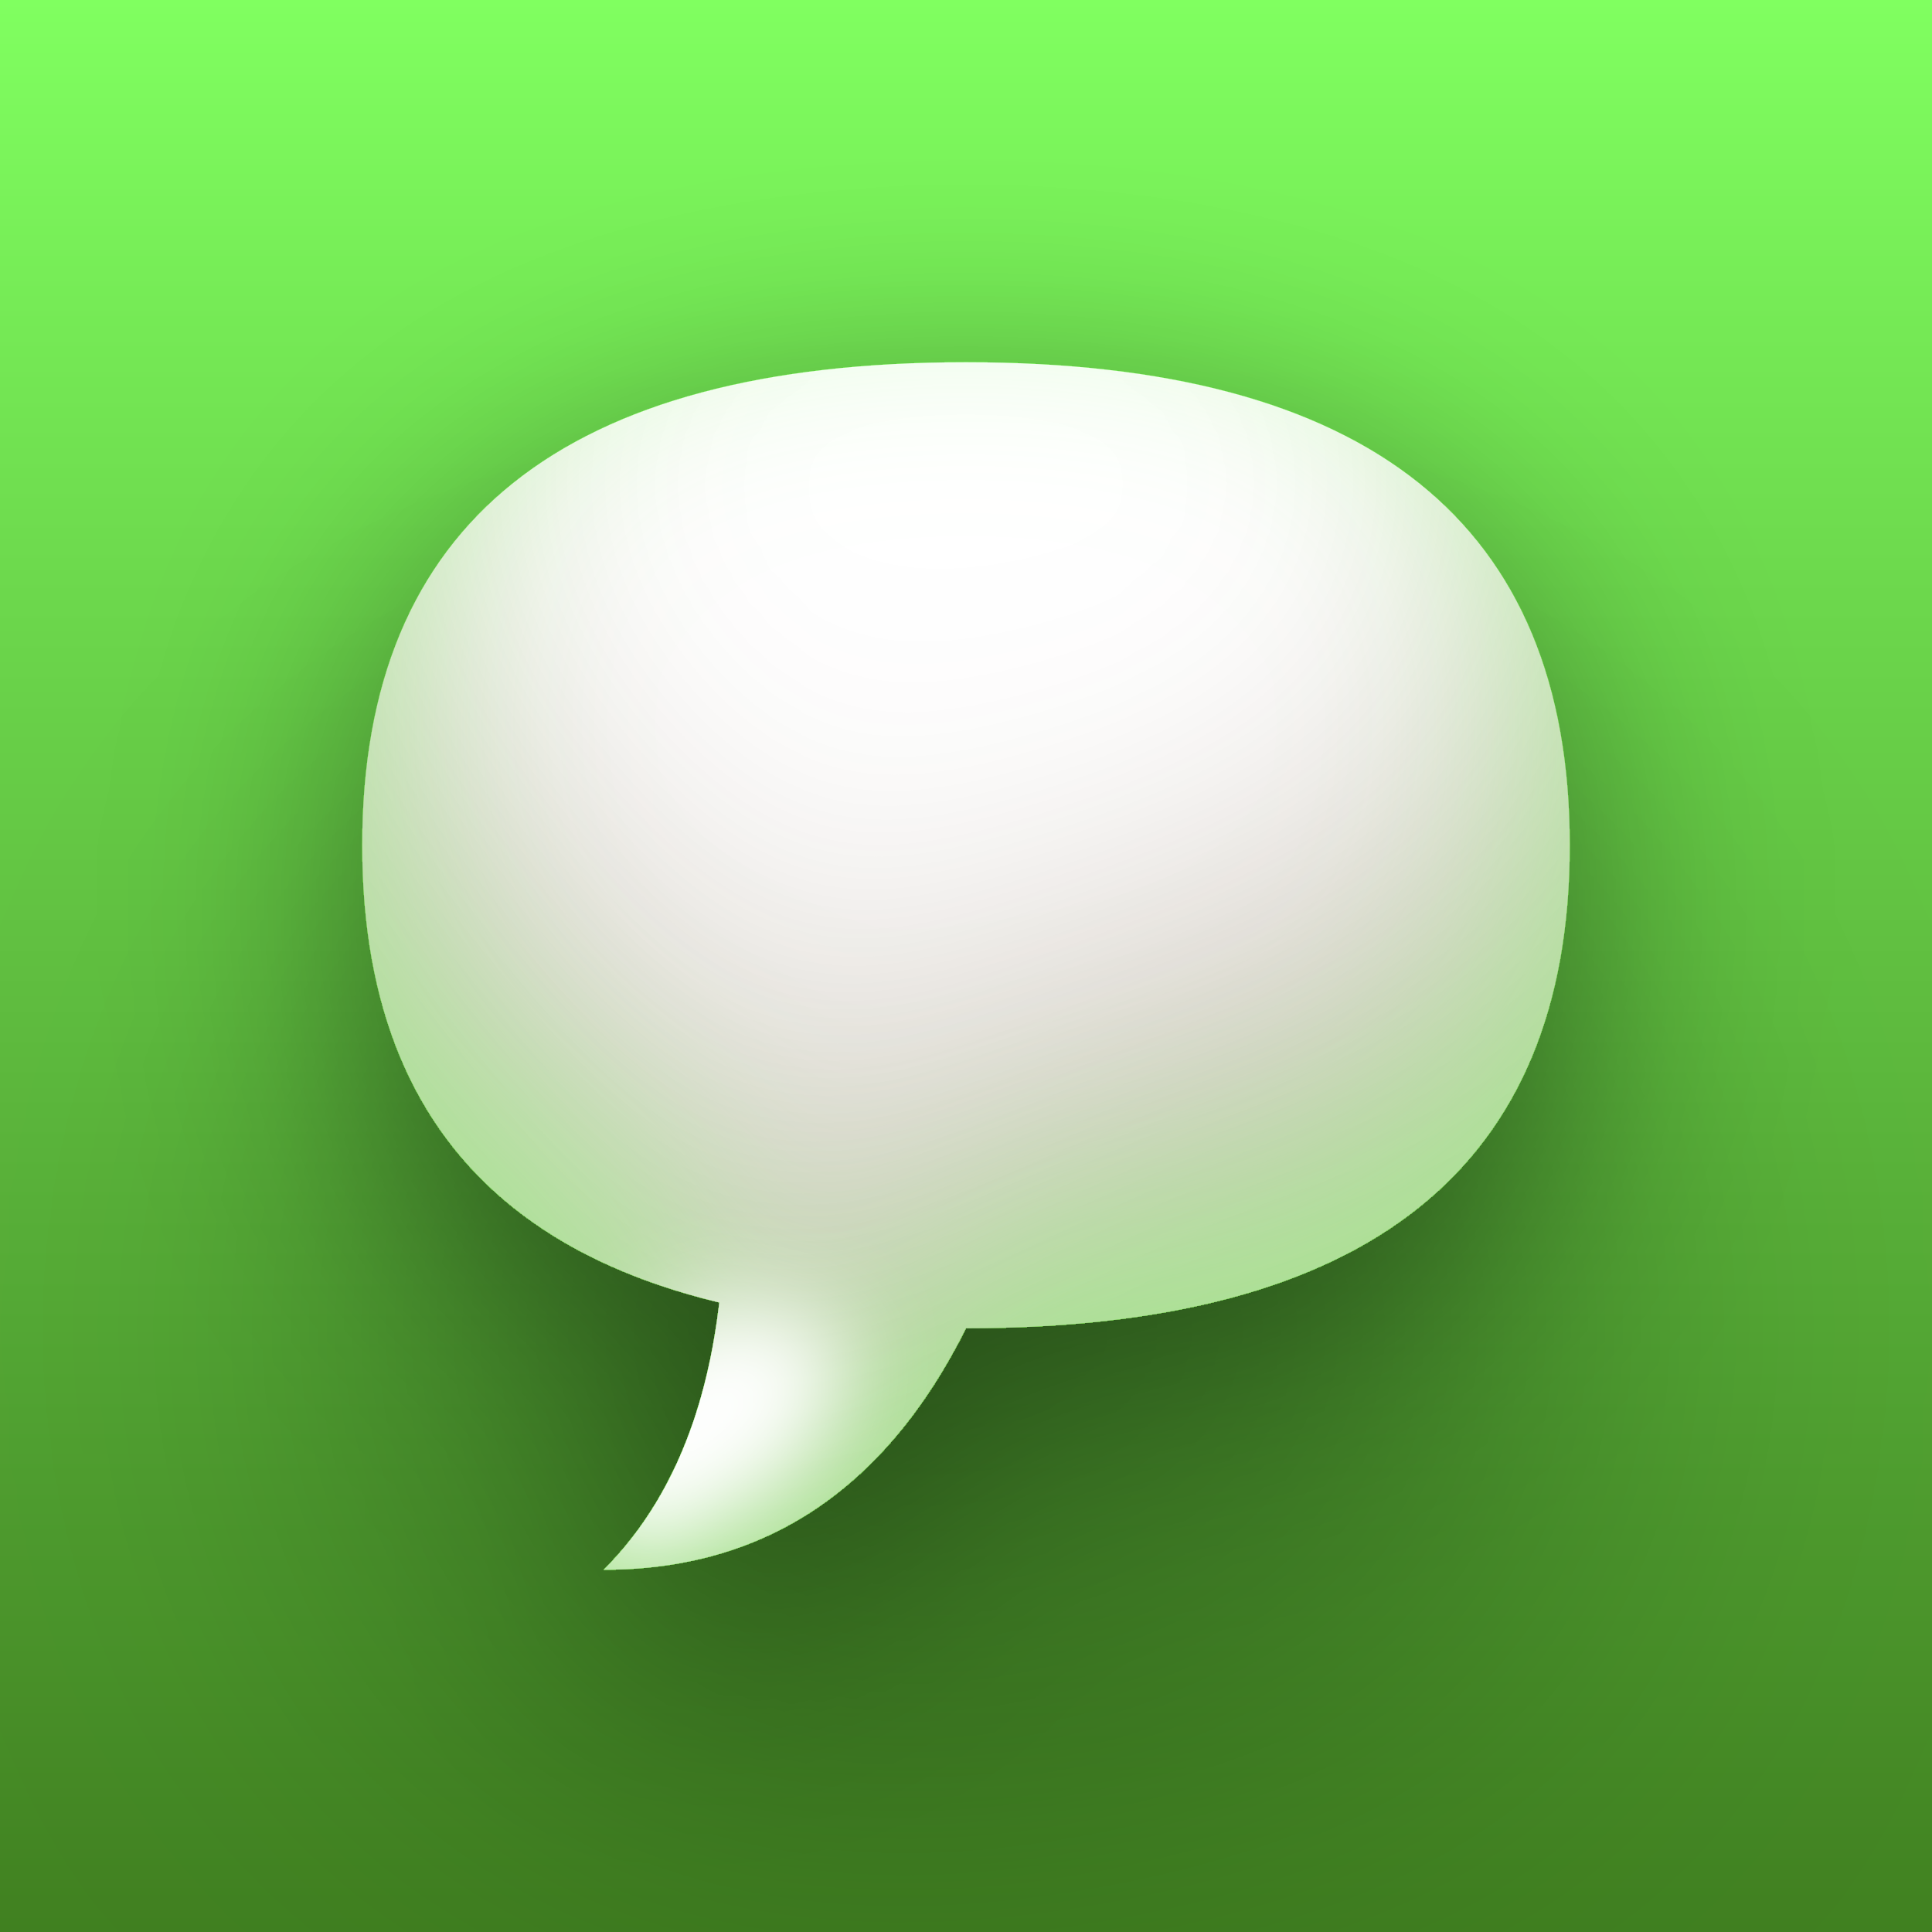
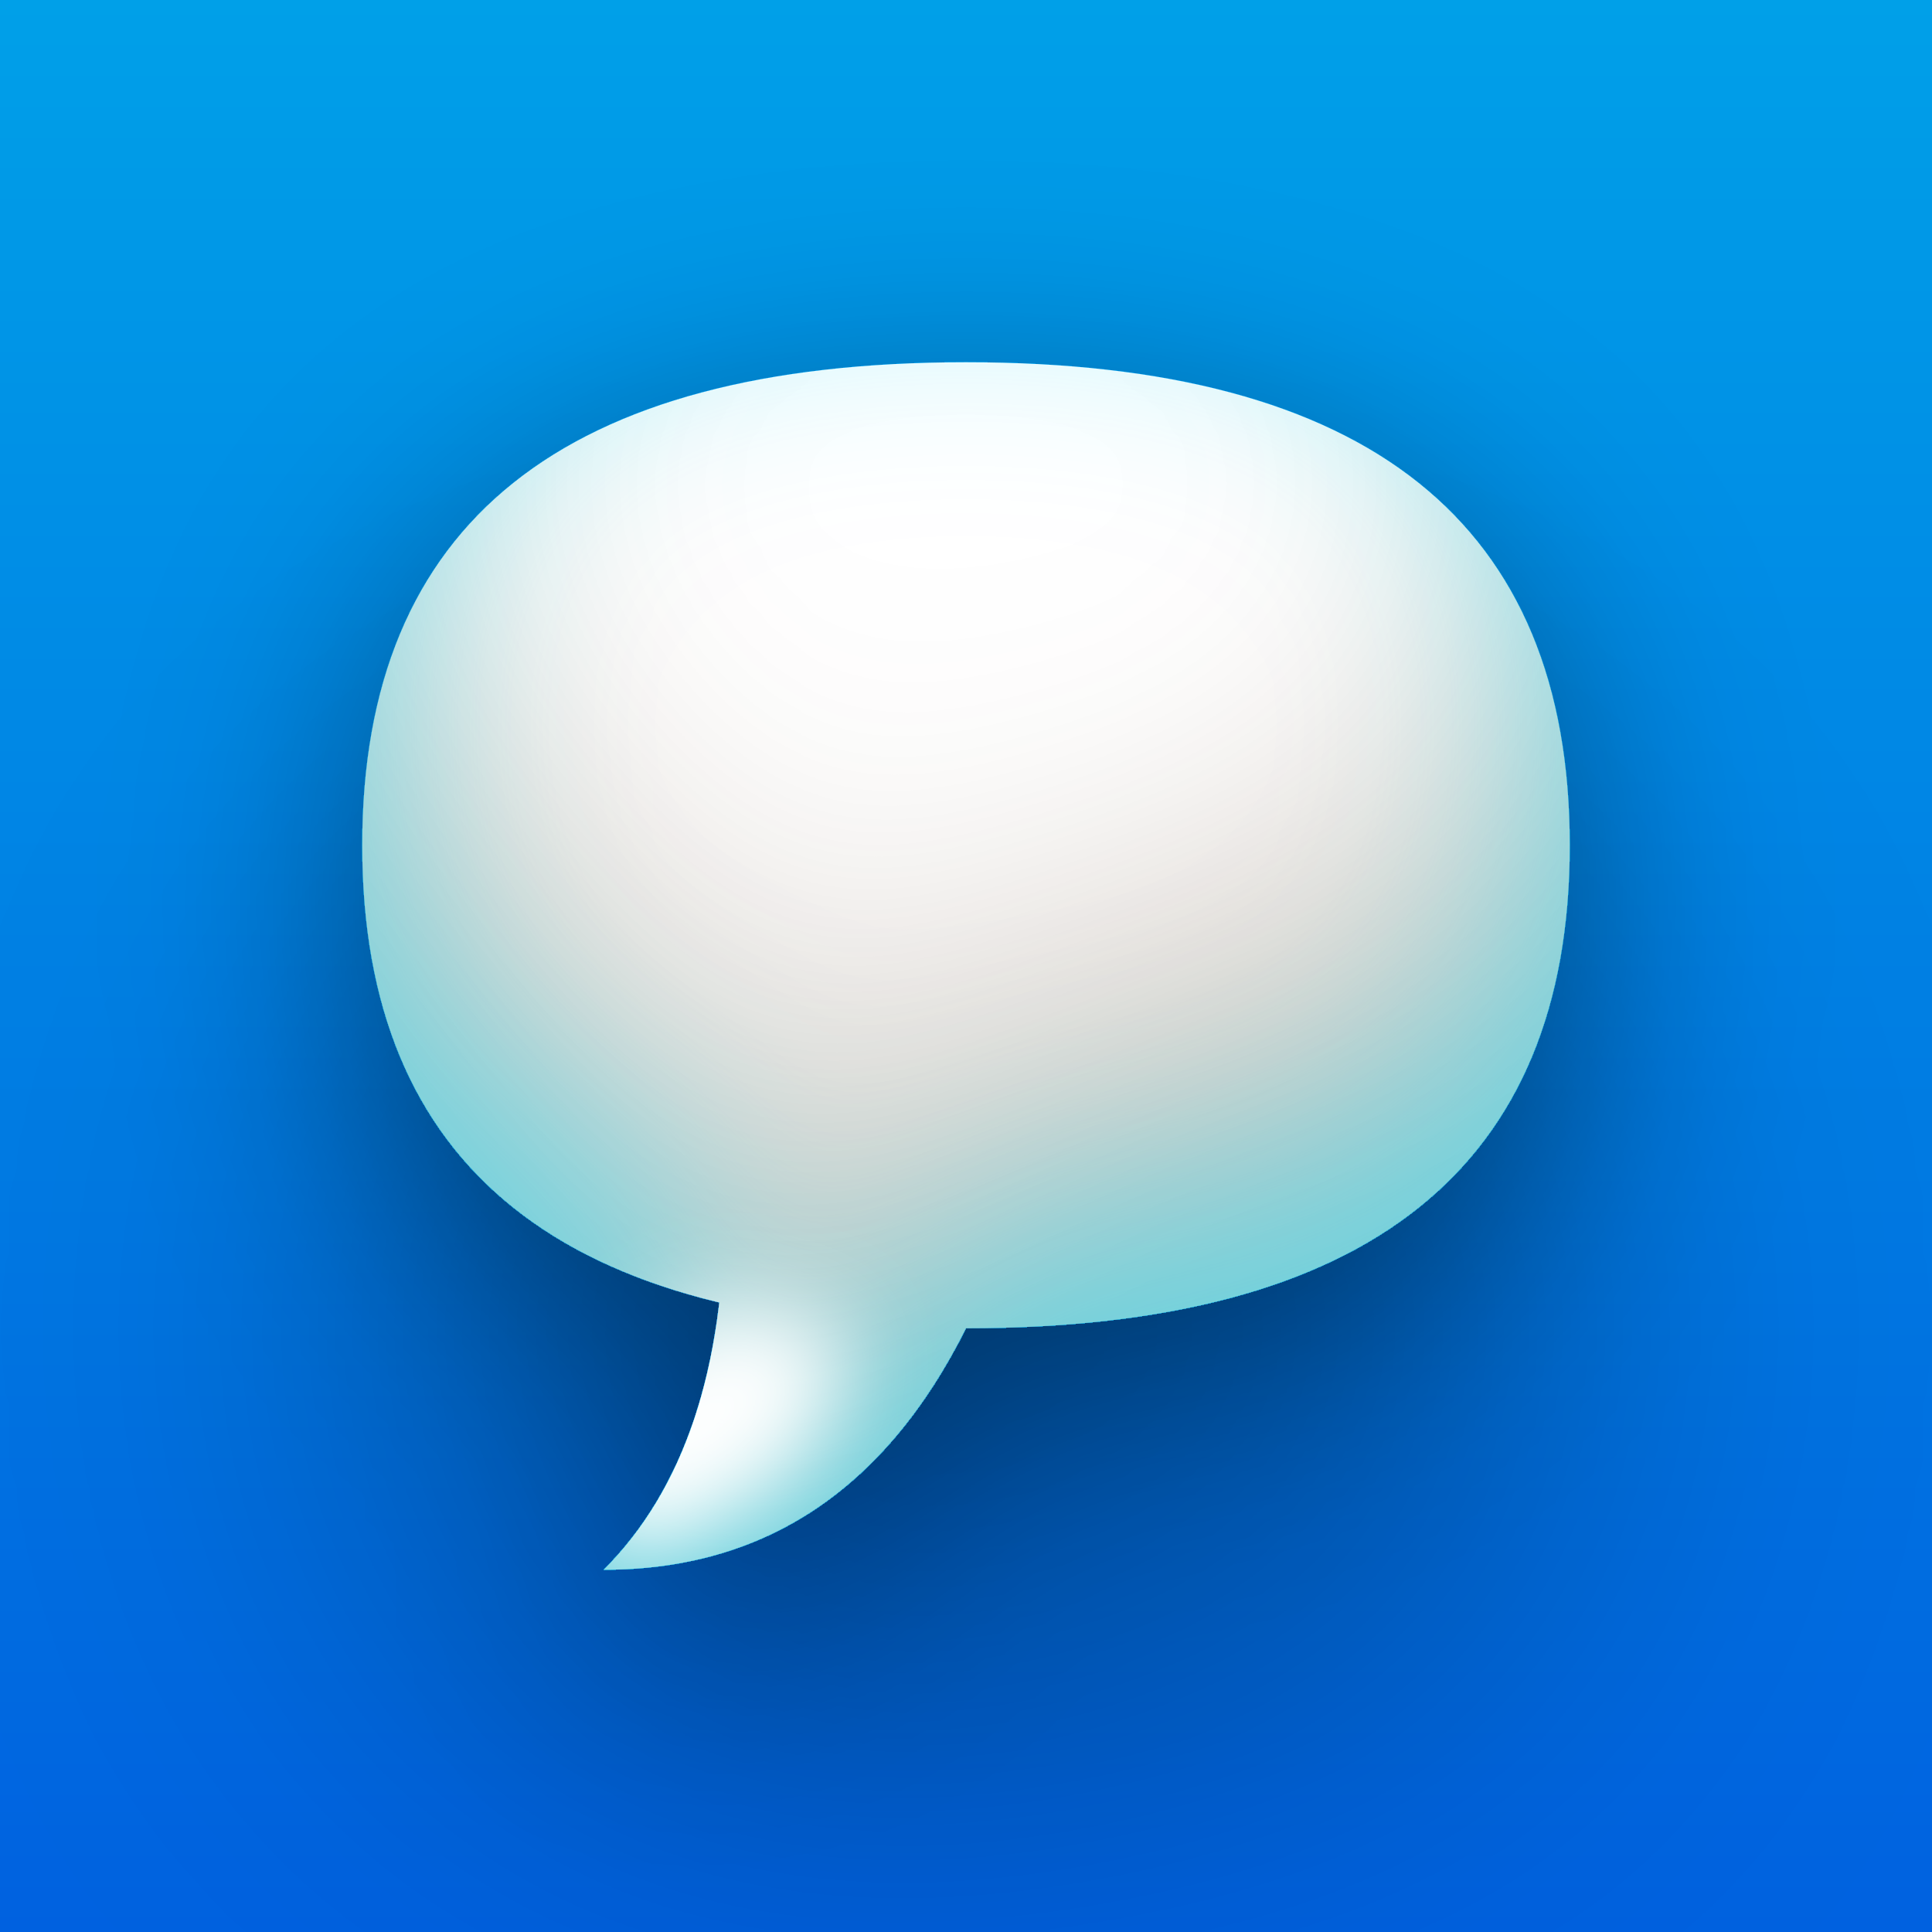
<svg xmlns="http://www.w3.org/2000/svg" width="16" height="16" viewBox="0 0 16 16" fill="none">
  <g clip-path="url(#clip0_1_2)">
    <path d="M0 0H16V16H0V0ZM6.4 0H9.6C13.867 0 16 2.133 16 6.4V9.6C16 13.867 13.867 16 9.6 16H6.4C2.133 16 0 13.867 0 9.6V6.4C0 2.133 2.133 0 6.4 0Z" fill="url(#paint0_linear_1_2)" />
    <g filter="url(#filter0_ddii_1_2)">
      <path d="M8 3C11.333 3 13 4.333 13 7C13 9.667 11.333 11 8 11C4.667 11 3 9.667 3 7C3 4.333 4.667 3 8 3ZM8 11C7.333 12.333 6.333 13 5 13C5.667 12.333 6 11.333 6 10L8 11Z" fill="white" />
    </g>
    <mask id="mask0_1_2" style="mask-type:alpha" maskUnits="userSpaceOnUse" x="3" y="3" width="10" height="10">
      <path d="M8 3C11.333 3 13 4.333 13 7C13 9.667 11.333 11 8 11C4.667 11 3 9.667 3 7C3 4.333 4.667 3 8 3ZM8 11C7.333 12.333 6.333 13 5 13C5.667 12.333 6 11.333 6 10L8 11Z" fill="white" />
    </mask>
    <g mask="url(#mask0_1_2)">
      <g filter="url(#filter1_f_1_2)">
        <path d="M7 11C7 12 6.5 12.5 5 13C4.5 11.5 5 11.25 6 10.75L7 11Z" fill="white" />
      </g>
    </g>
  </g>
  <defs>
    <filter id="filter0_ddii_1_2" x="-1" y="0" width="18" height="21" filterUnits="userSpaceOnUse" color-interpolation-filters="sRGB">
      <feFlood flood-opacity="0" result="BackgroundImageFix" />
      <feColorMatrix in="SourceAlpha" type="matrix" values="0 0 0 0 0 0 0 0 0 0 0 0 0 0 0 0 0 0 127 0" result="hardAlpha" />
      <feOffset dy="4" />
      <feGaussianBlur stdDeviation="2" />
      <feComposite in2="hardAlpha" operator="out" />
      <feColorMatrix type="matrix" values="0 0 0 0 0 0 0 0 0 0 0 0 0 0 0 0 0 0 0.25 0" />
      <feBlend mode="normal" in2="BackgroundImageFix" result="effect1_dropShadow_1_2" />
      <feColorMatrix in="SourceAlpha" type="matrix" values="0 0 0 0 0 0 0 0 0 0 0 0 0 0 0 0 0 0 127 0" result="hardAlpha" />
      <feOffset dy="0.5" />
      <feGaussianBlur stdDeviation="1" />
      <feComposite in2="hardAlpha" operator="out" />
      <feColorMatrix type="matrix" values="0 0 0 0 0 0 0 0 0 0 0 0 0 0 0 0 0 0 0.4 0" />
      <feBlend mode="normal" in2="effect1_dropShadow_1_2" result="effect2_dropShadow_1_2" />
      <feBlend mode="normal" in="SourceGraphic" in2="effect2_dropShadow_1_2" result="shape" />
      <feColorMatrix in="SourceAlpha" type="matrix" values="0 0 0 0 0 0 0 0 0 0 0 0 0 0 0 0 0 0 127 0" result="hardAlpha" />
      <feOffset dy="-3" />
      <feGaussianBlur stdDeviation="1.5" />
      <feComposite in2="hardAlpha" operator="arithmetic" k2="-1" k3="1" />
      <feColorMatrix type="matrix" values="0 0 0 0 0.251 0 0 0 0 0.125 0 0 0 0 0 0 0 0 0.25 0" />
      <feBlend mode="normal" in2="shape" result="effect3_innerShadow_1_2" />
      <feColorMatrix in="SourceAlpha" type="matrix" values="0 0 0 0 0 0 0 0 0 0 0 0 0 0 0 0 0 0 127 0" result="hardAlpha" />
      <feOffset dy="-1" />
      <feGaussianBlur stdDeviation="1" />
      <feComposite in2="hardAlpha" operator="arithmetic" k2="-1" k3="1" />
-       <feColorMatrix type="matrix" values="0 0 0 0 0.502 0 0 0 0 1 0 0 0 0 0.376 0 0 0 0.5 0" />
+       <feColorMatrix type="matrix" values="0 0 0 0 0 0 0 0 0 0.867 0 0 0 0 1 0 0 0 0.5 0" />
      <feBlend mode="normal" in2="effect3_innerShadow_1_2" result="effect4_innerShadow_1_2" />
    </filter>
    <filter id="filter1_f_1_2" x="4.054" y="10" width="3.696" height="3.75" filterUnits="userSpaceOnUse" color-interpolation-filters="sRGB">
      <feFlood flood-opacity="0" result="BackgroundImageFix" />
      <feBlend mode="normal" in="SourceGraphic" in2="BackgroundImageFix" result="shape" />
      <feGaussianBlur stdDeviation="0.375" result="effect1_foregroundBlur_1_2" />
    </filter>
    <linearGradient id="paint0_linear_1_2" x1="0" y1="0" x2="0" y2="16" gradientUnits="userSpaceOnUse">
-       <stop stop-color="#80FF60" />
-       <stop offset="1" stop-color="#408020" />
+       <stop stop-color="#00A0E8" />
+       <stop offset="1" stop-color="#0061E0" />
    </linearGradient>
    <clipPath id="clip0_1_2">
      <rect width="16" height="16" fill="white" />
    </clipPath>
  </defs>
</svg>
